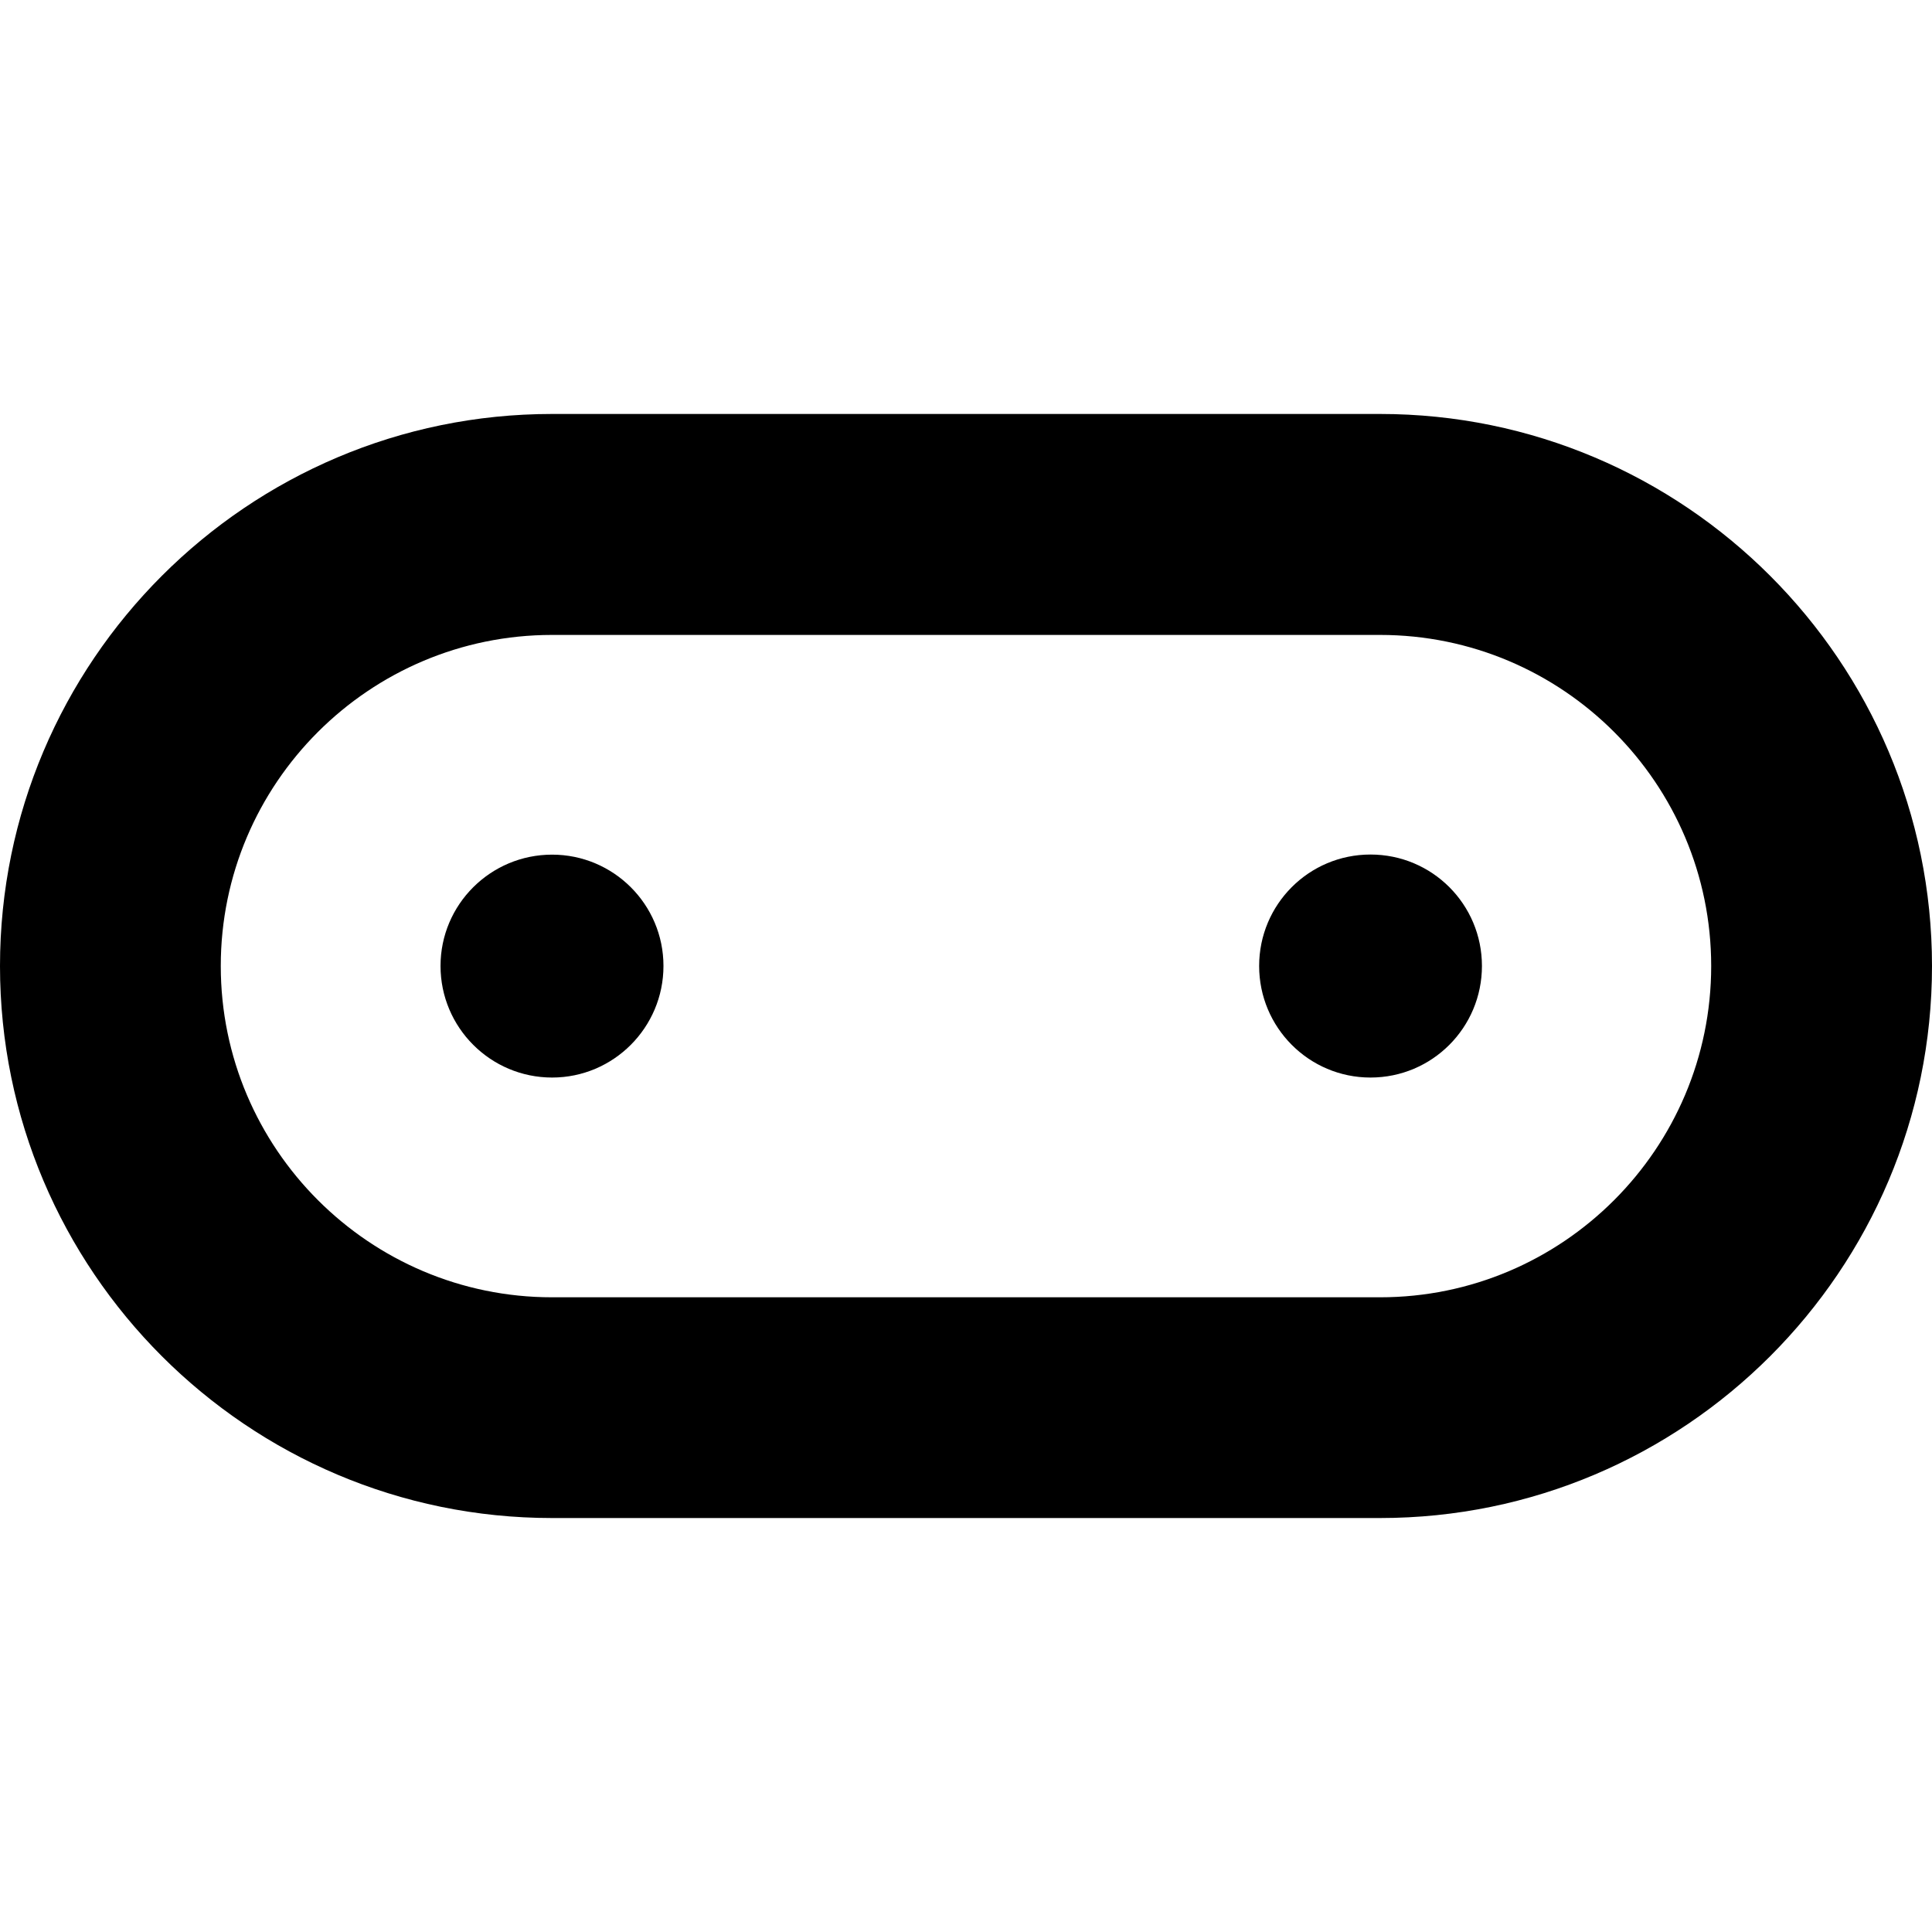
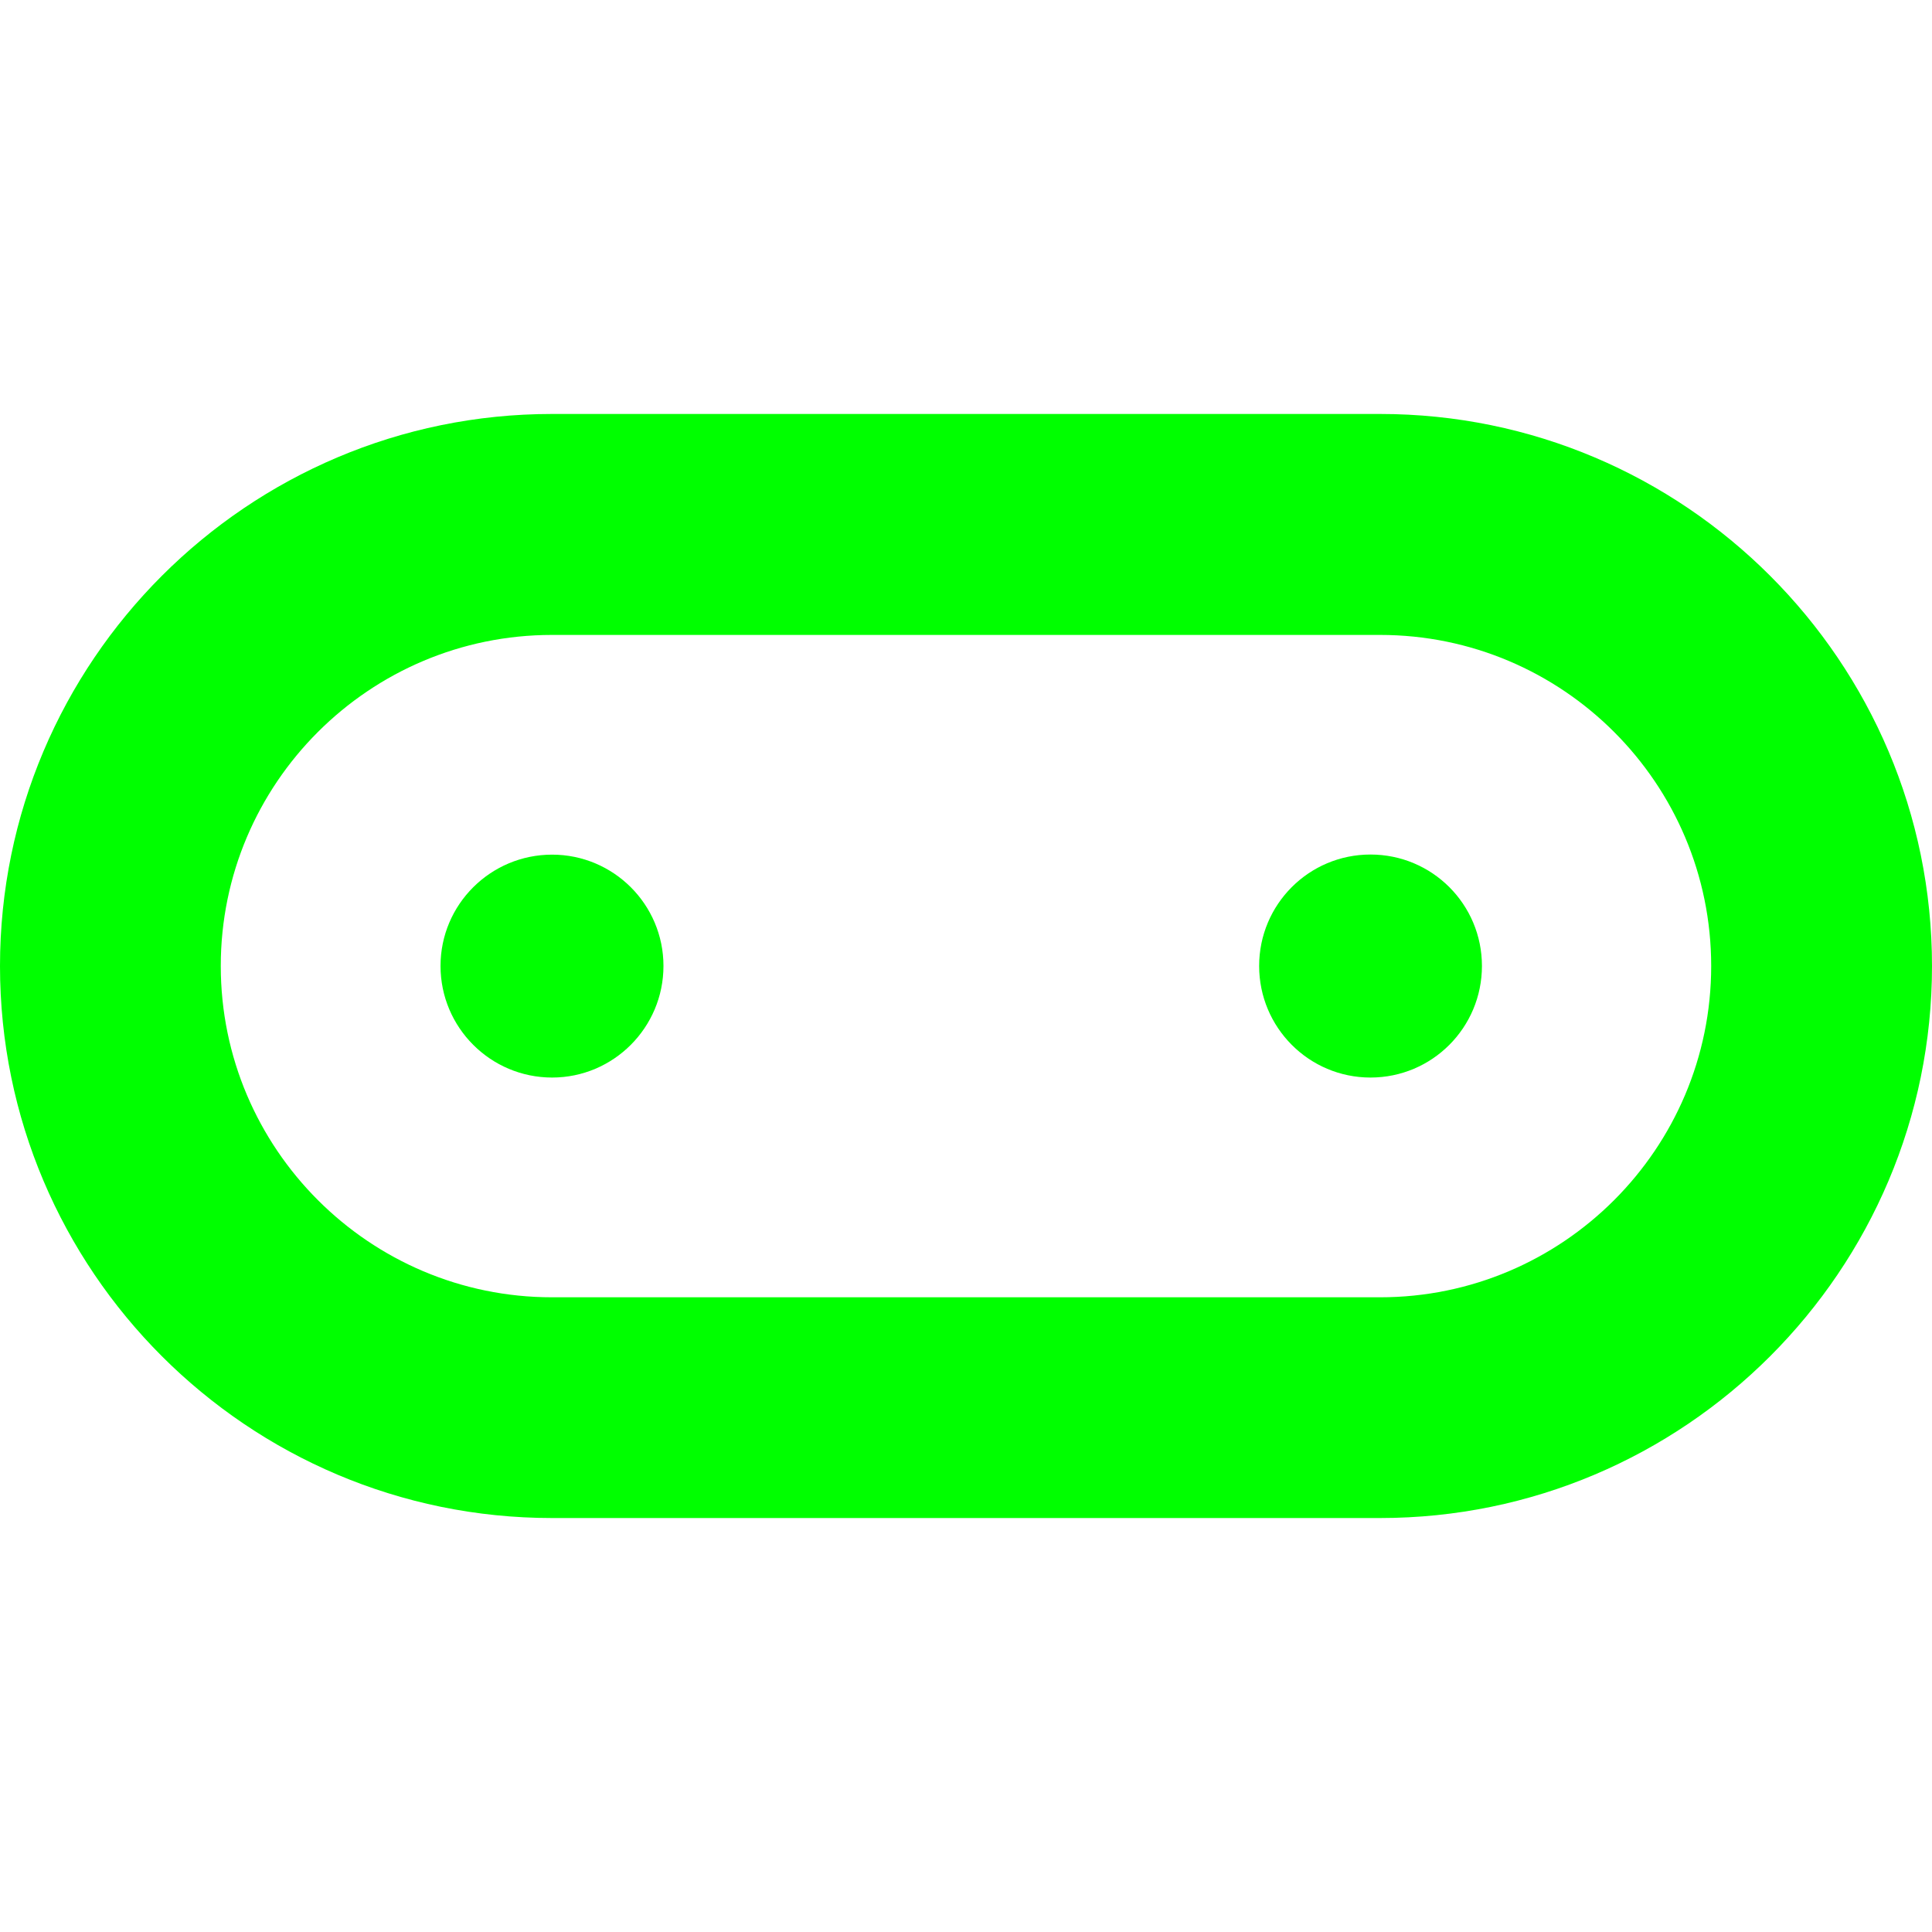
<svg xmlns="http://www.w3.org/2000/svg" role="img" aria-labelledby="title  desc" xml:space="preserve" enable-background="new 0 0 280 32.755" height="52.672" width="52.672" version="1.1" id="svg2">
  <rect id="backgroundrect" width="195.474" height="34.211" x="0" y="18.461" class="" style="fill:none;stroke:none" />
  <defs id="defs35" />
-   <path class="" d="m 37.363,29.377 c -1.677,0 -3.035,-1.364 -3.035,-3.042 0,-1.678 1.357,-3.038 3.035,-3.038 1.684,0 3.039,1.36 3.039,3.038 0,1.678 -1.355,3.042 -3.039,3.042 M 15.052,23.3 c -1.677,0 -3.042,1.357 -3.042,3.035 0,1.678 1.363,3.042 3.042,3.042 1.674,0 3.036,-1.364 3.036,-3.042 0,-1.678 -1.363,-3.035 -3.036,-3.035 m -0.003,-5.99 22.576,0 c 4.979,0 9.027,4.047 9.027,9.027 0,4.979 -4.049,9.031 -9.027,9.031 l -22.576,0 c -4.977,0 -9.03,-4.053 -9.03,-9.031 C 6.018,21.357 10.072,17.31 15.049,17.31 m 22.576,24.076 c 8.299,0 15.047,-6.75 15.047,-15.049 0,-8.299 -6.748,-15.051 -15.047,-15.051 l -22.576,0 C 6.75,11.286 6.9250488e-7,18.038 6.9250488e-7,26.337 6.9250488e-7,34.636 6.75,41.386 15.049,41.386 l 22.576,0" id="path21" style="fill:#000000" />
+   <path class="" d="m 37.363,29.377 c -1.677,0 -3.035,-1.364 -3.035,-3.042 0,-1.678 1.357,-3.038 3.035,-3.038 1.684,0 3.039,1.36 3.039,3.038 0,1.678 -1.355,3.042 -3.039,3.042 M 15.052,23.3 c -1.677,0 -3.042,1.357 -3.042,3.035 0,1.678 1.363,3.042 3.042,3.042 1.674,0 3.036,-1.364 3.036,-3.042 0,-1.678 -1.363,-3.035 -3.036,-3.035 m -0.003,-5.99 22.576,0 c 4.979,0 9.027,4.047 9.027,9.027 0,4.979 -4.049,9.031 -9.027,9.031 l -22.576,0 c -4.977,0 -9.03,-4.053 -9.03,-9.031 C 6.018,21.357 10.072,17.31 15.049,17.31 m 22.576,24.076 c 8.299,0 15.047,-6.75 15.047,-15.049 0,-8.299 -6.748,-15.051 -15.047,-15.051 l -22.576,0 C 6.75,11.286 6.9250488e-7,18.038 6.9250488e-7,26.337 6.9250488e-7,34.636 6.75,41.386 15.049,41.386 l 22.576,0" id="path21" style="fill:#0f0" />
</svg>
